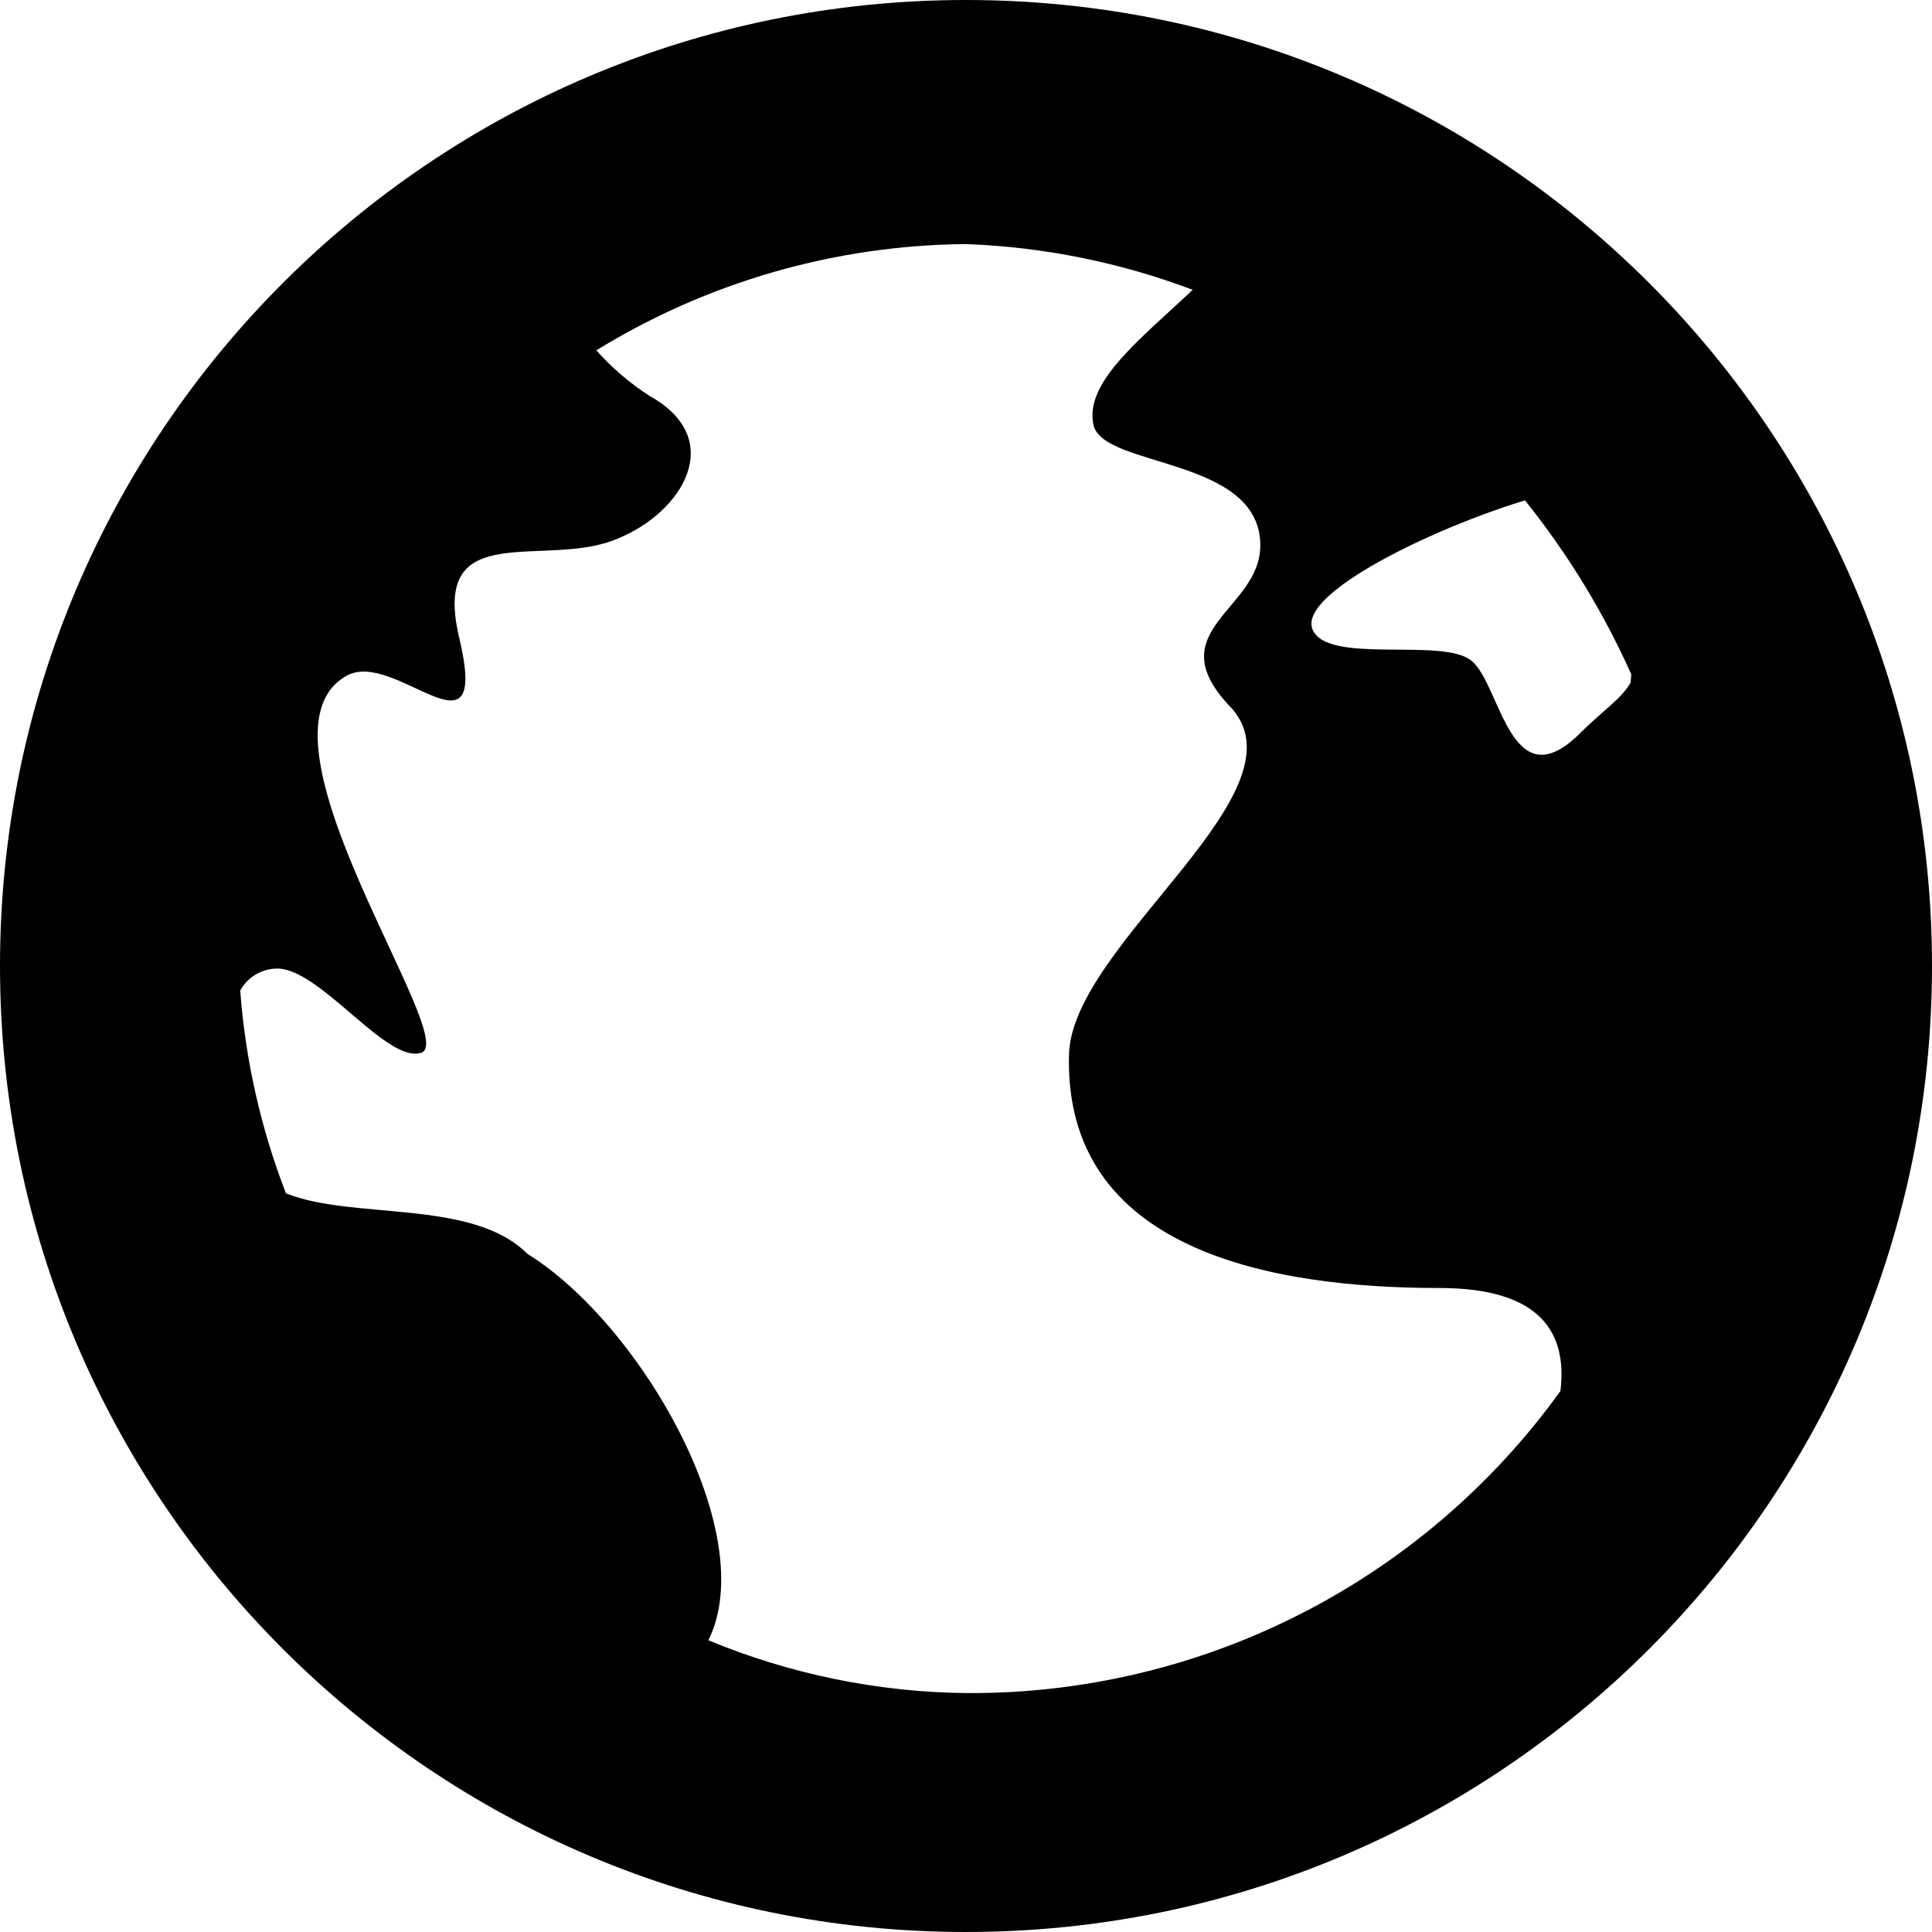
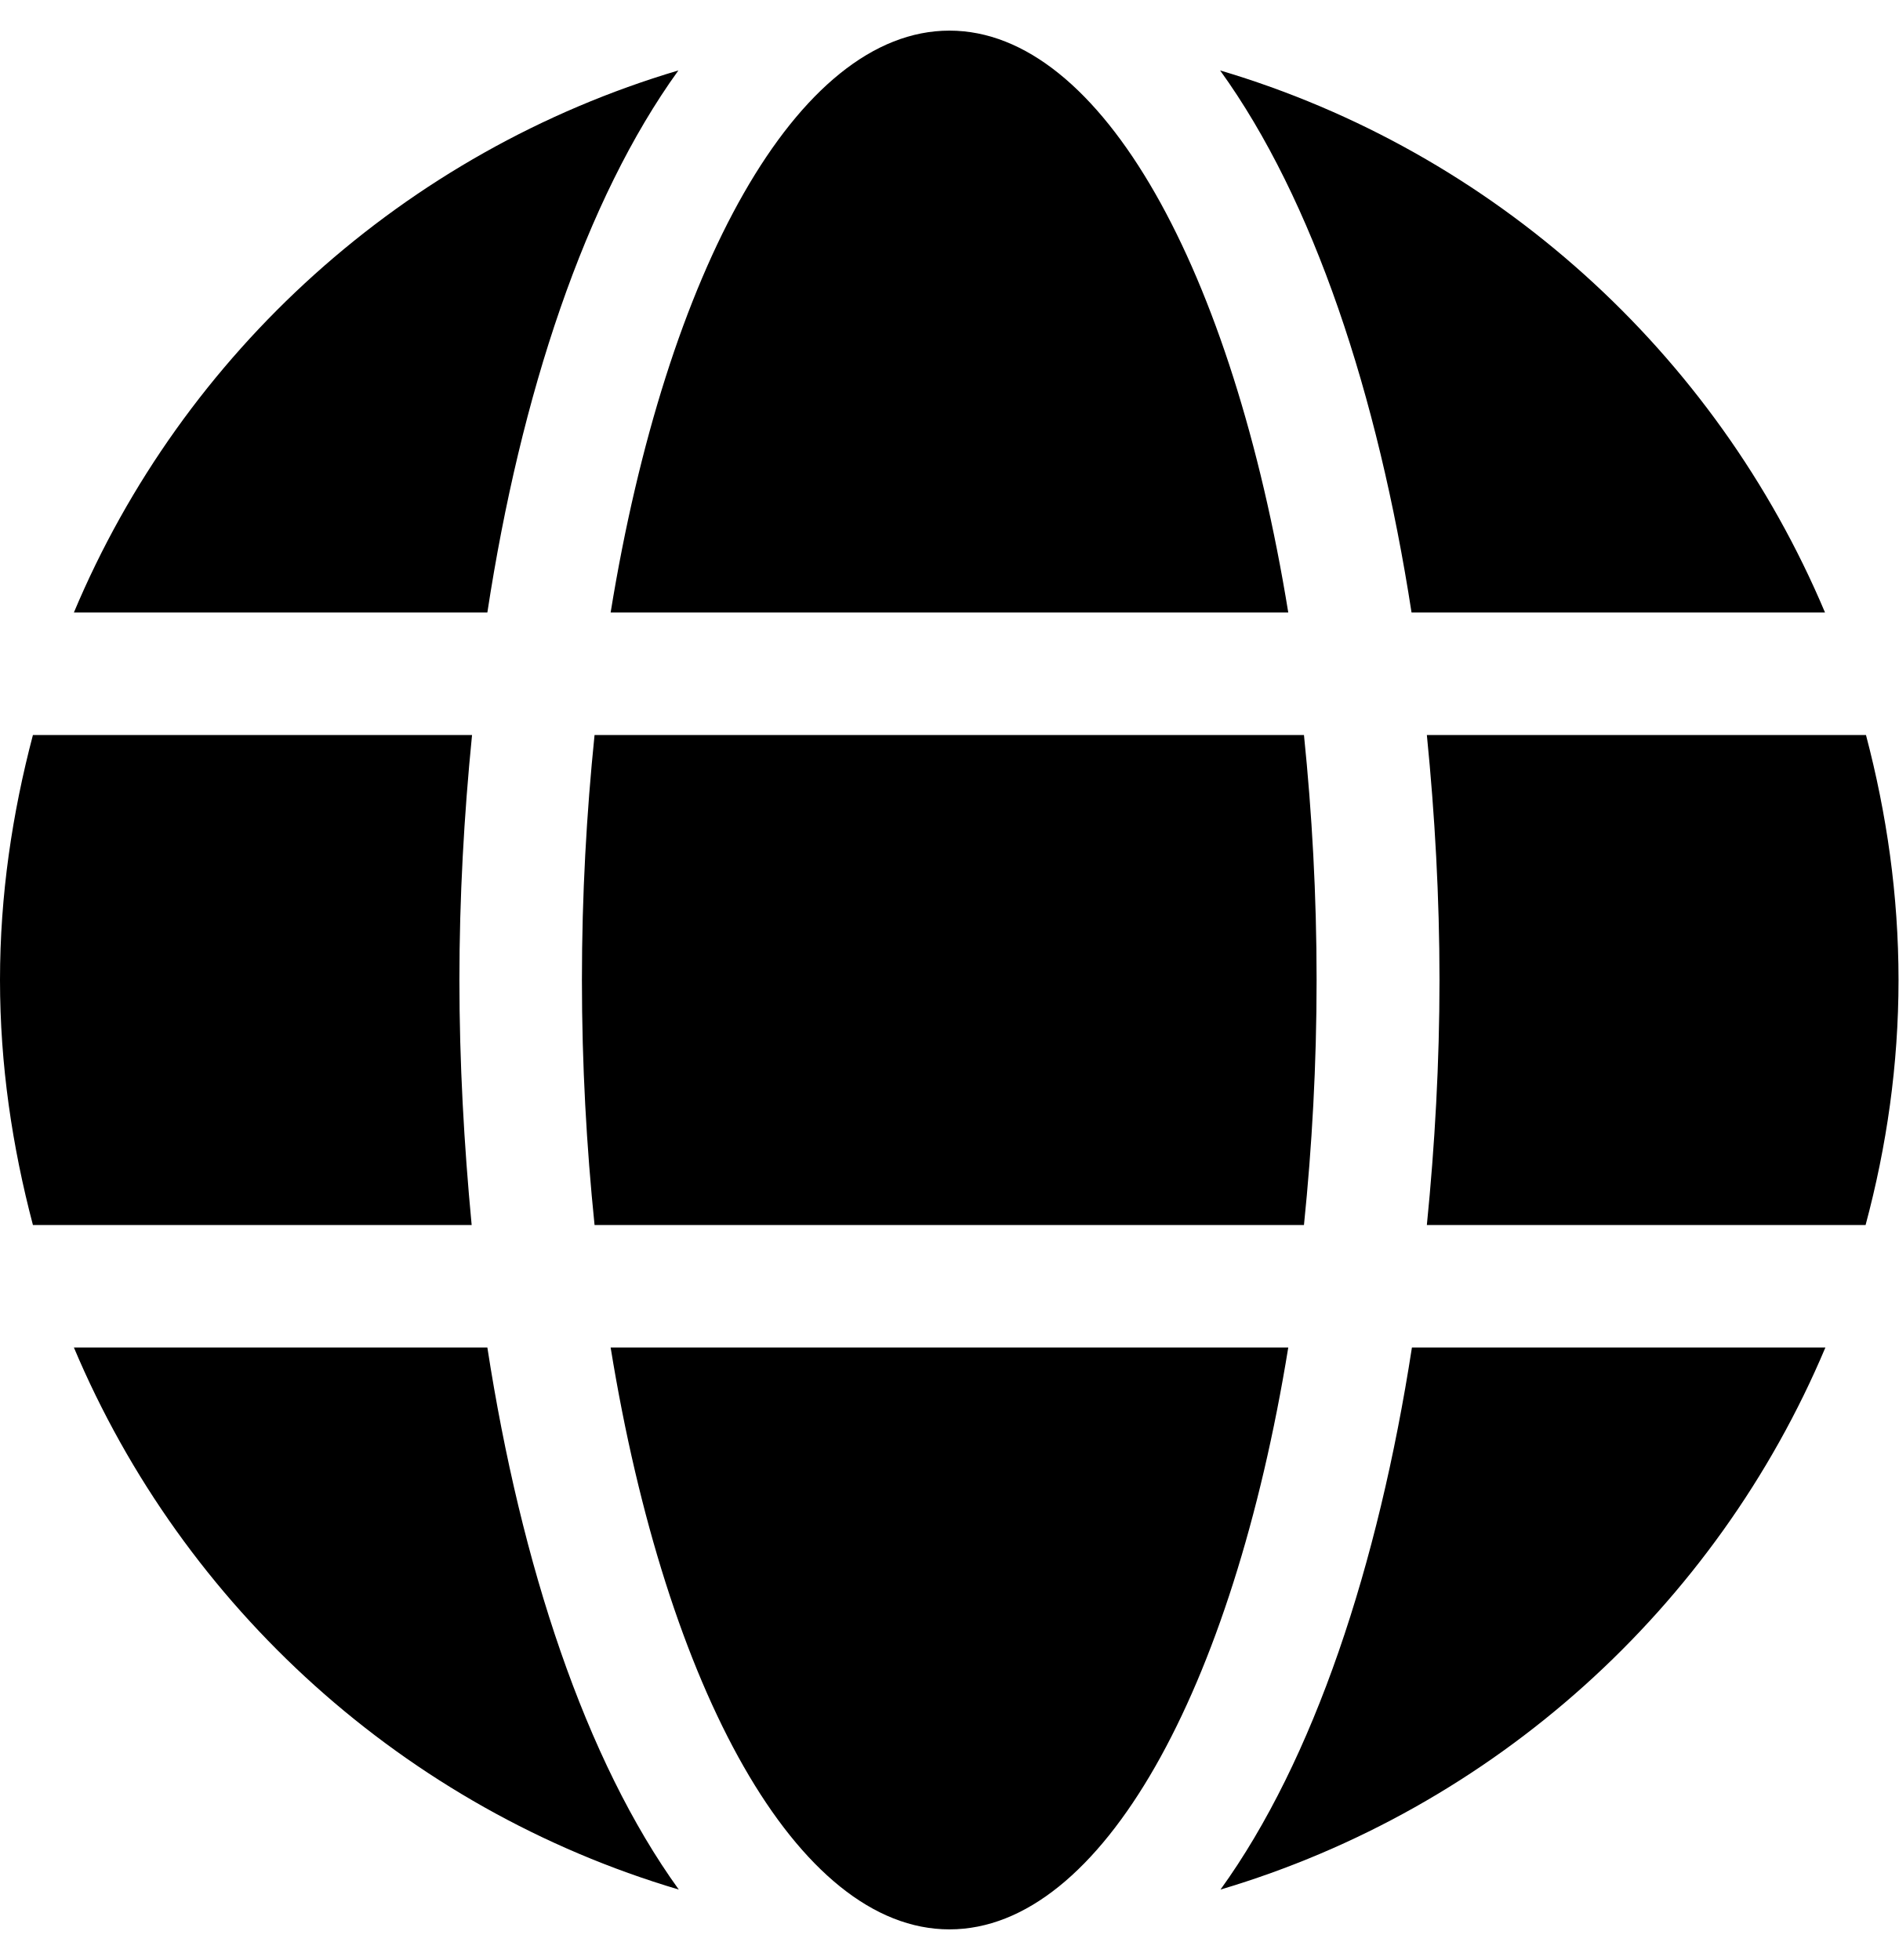
- <svg xmlns="http://www.w3.org/2000/svg" id="Layer_1" data-name="Layer 1" viewBox="0 0 30 30">
-   <path d="M15,0A15,15,0,1,0,30,15,15,15,0,0,0,15,0Zm9.23,21.6A11.28,11.28,0,0,1,15,26.29a10.75,10.75,0,0,1-4-.82c.82-1.65-1.05-4.91-2.81-6-.86-.86-2.7-.52-3.75-.94a11,11,0,0,1-.71-3.15.66.66,0,0,1,.6-.34C5,15.08,6,16.5,6.53,16.35c.67-.15-2.78-4.91-1.16-5.85.75-.45,2.25,1.46,1.76-.6C6.68,8,8.48,8.85,9.6,8.36c1-.41,1.69-1.54.49-2.21a4,4,0,0,1-.83-.71A11.13,11.13,0,0,1,15,3.79v0a11.13,11.13,0,0,1,3.52.71c-.79.75-1.69,1.43-1.54,2.1s2.59.49,2.59,1.87c0,1-1.58,1.31-.49,2.48,1.31,1.31-2.4,3.67-2.48,5.4C16.5,19.43,19.76,20,22.35,20,23.93,20,24.34,20.7,24.23,21.6Zm1.09-11c-.15.26-.41.41-.82.82-1.05,1-1.2-.79-1.65-1.16s-2.25.07-2.47-.49,1.88-1.57,3.3-2a12.41,12.41,0,0,1,1.65,2.7Z" />
+ <svg xmlns="http://www.w3.org/2000/svg" aria-hidden="true" role="img" viewBox="0 0 496 512">
+   <path d="M336.5 160C322 70.7 287.8 8 248 8s-74 62.7-88.5 152h177zM152 256c0 22.2 1.2 43.5 3.3 64h185.3c2.1-20.5 3.3-41.8 3.3-64s-1.2-43.5-3.3-64H155.3c-2.1 20.5-3.3 41.8-3.3 64zm324.7-96c-28.6-67.9-86.5-120.4-158-141.6 24.4 33.8 41.2 84.7 50 141.6h108zM177.2 18.4C105.8 39.6 47.8 92.1 19.3 160h108c8.7-56.9 25.5-107.8 49.9-141.6zM487.4 192H372.7c2.1 21 3.3 42.5 3.3 64s-1.2 43-3.3 64h114.6c5.5-20.5 8.6-41.8 8.6-64s-3.1-43.5-8.5-64zM120 256c0-21.5 1.2-43 3.3-64H8.6C3.2 212.5 0 233.8 0 256s3.2 43.5 8.6 64h114.6c-2-21-3.2-42.5-3.2-64zm39.5 96c14.5 89.3 48.7 152 88.5 152s74-62.7 88.5-152h-177zm159.3 141.6c71.4-21.2 129.4-73.7 158-141.6h-108c-8.8 56.9-25.6 107.8-50 141.6zM19.3 352c28.6 67.9 86.5 120.4 158 141.6-24.4-33.8-41.2-84.7-50-141.6h-108z" />
</svg>
